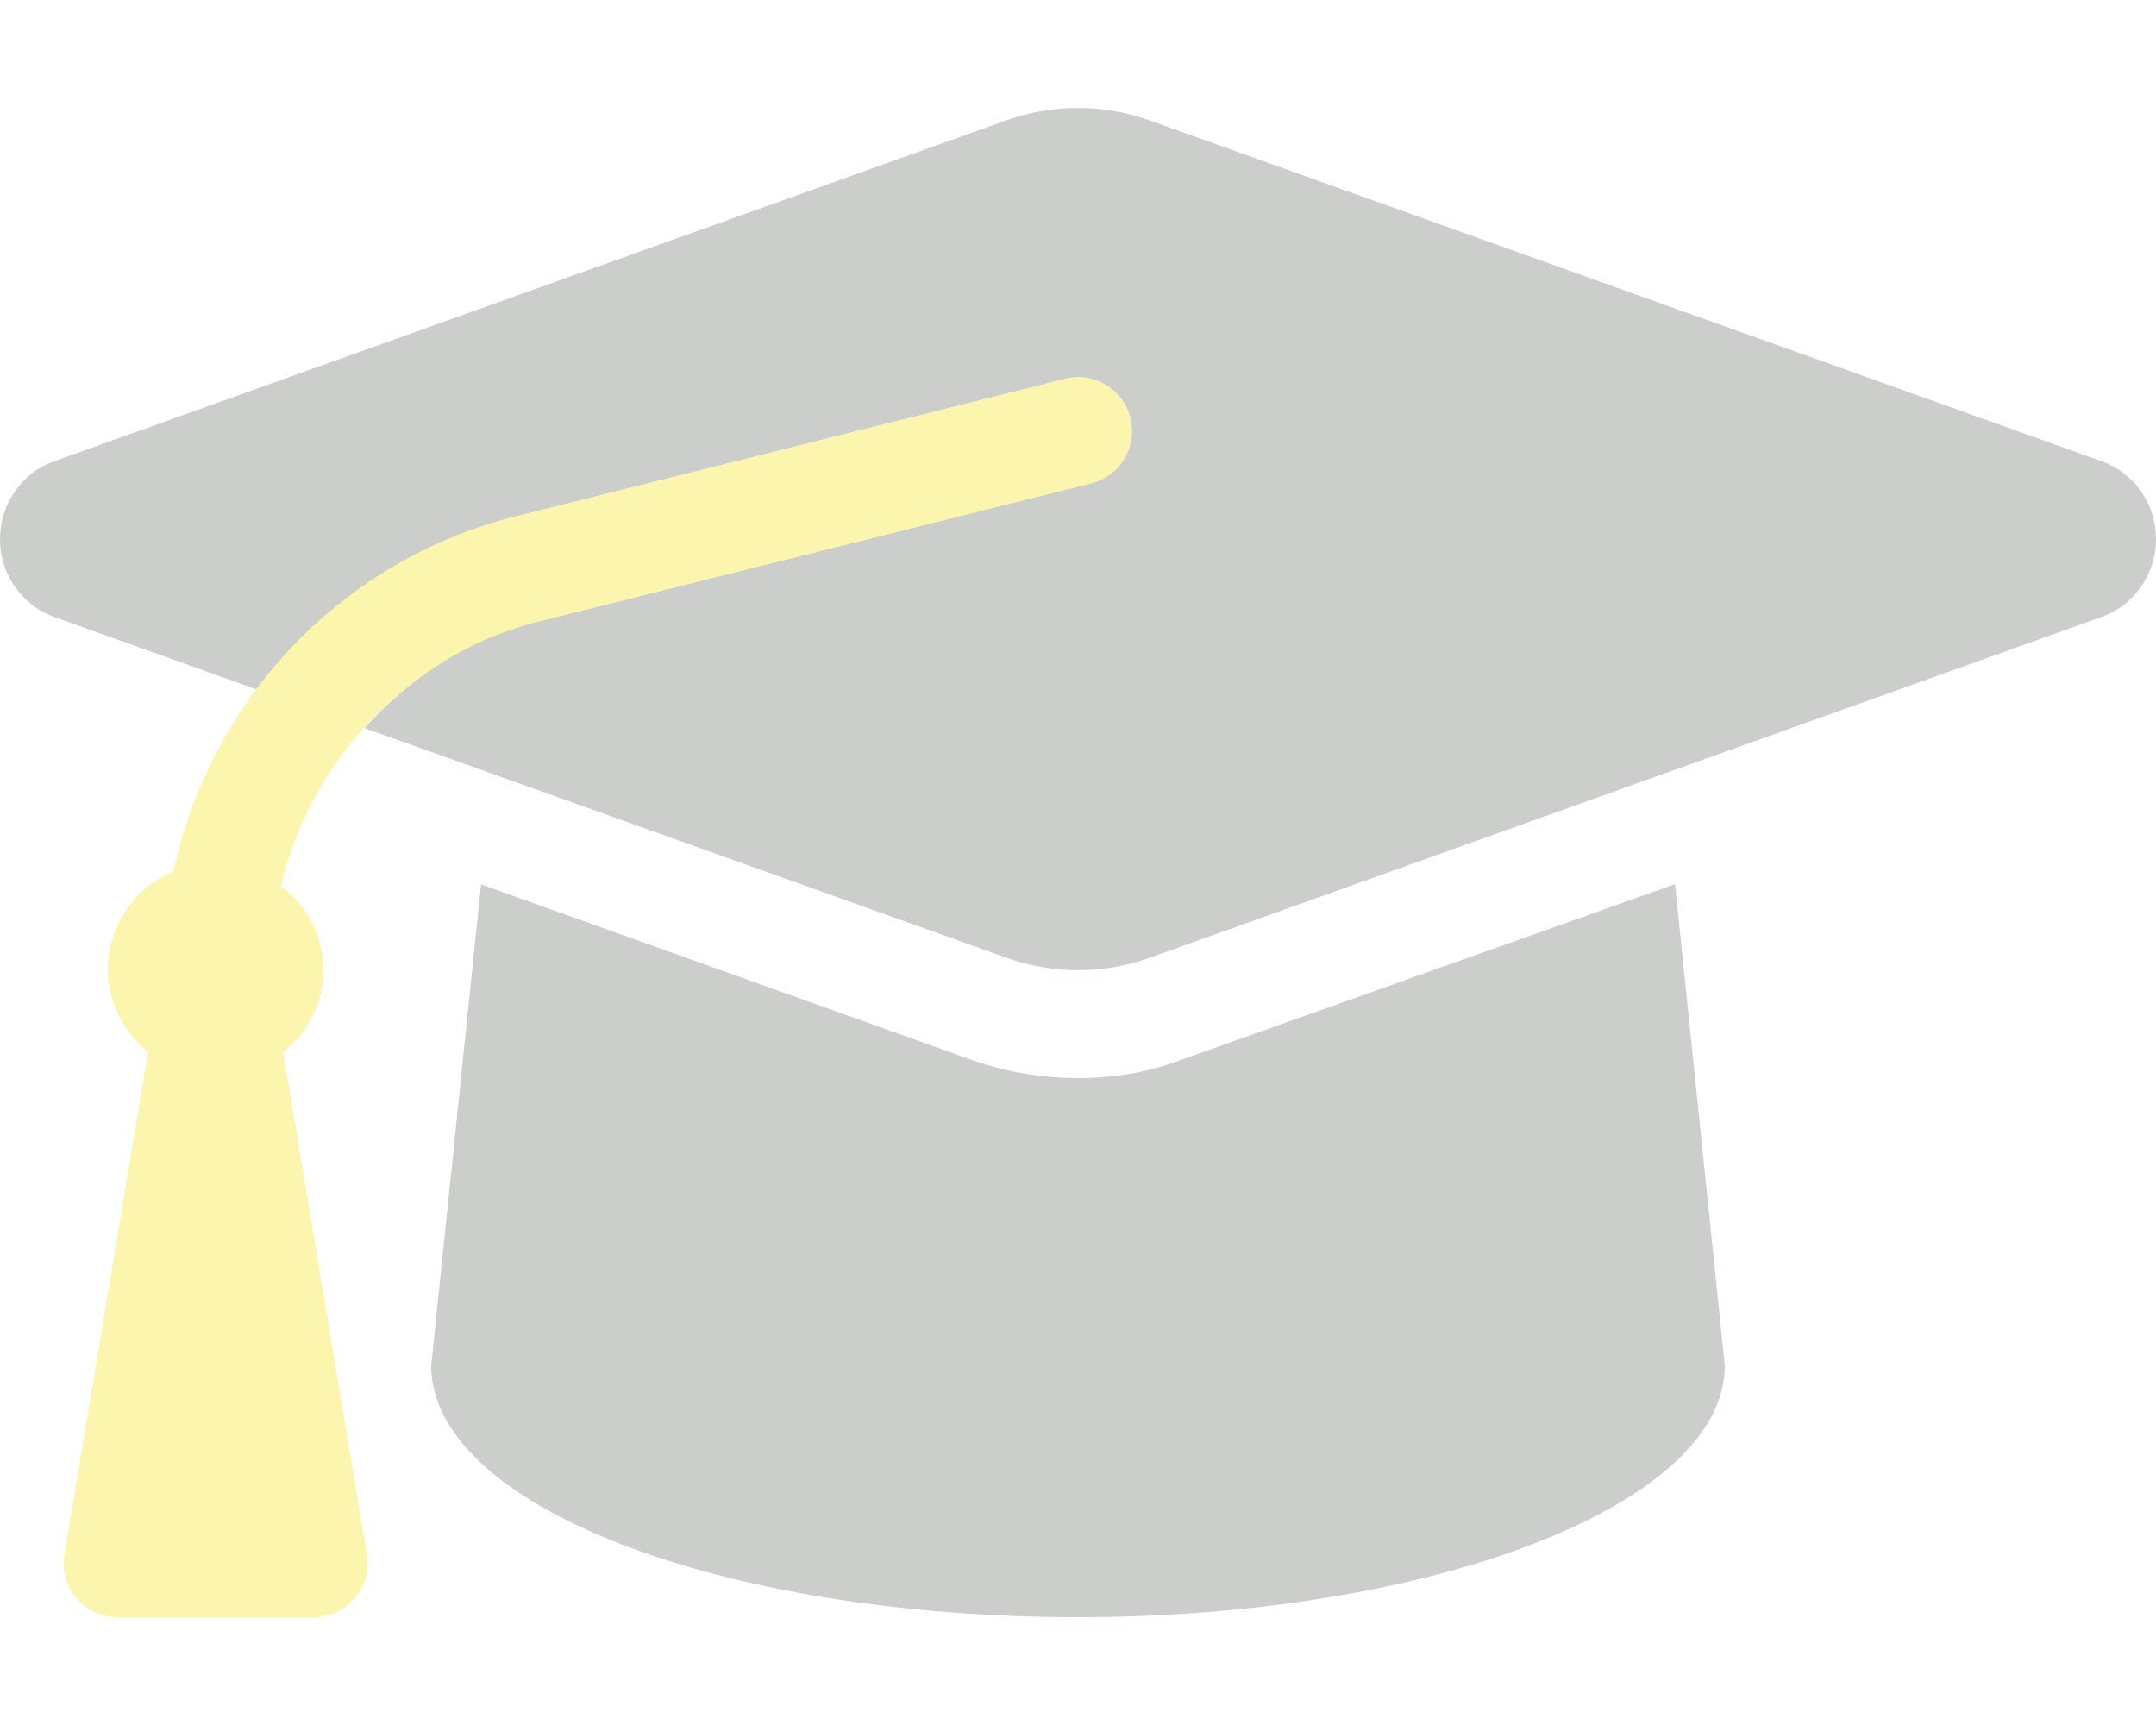
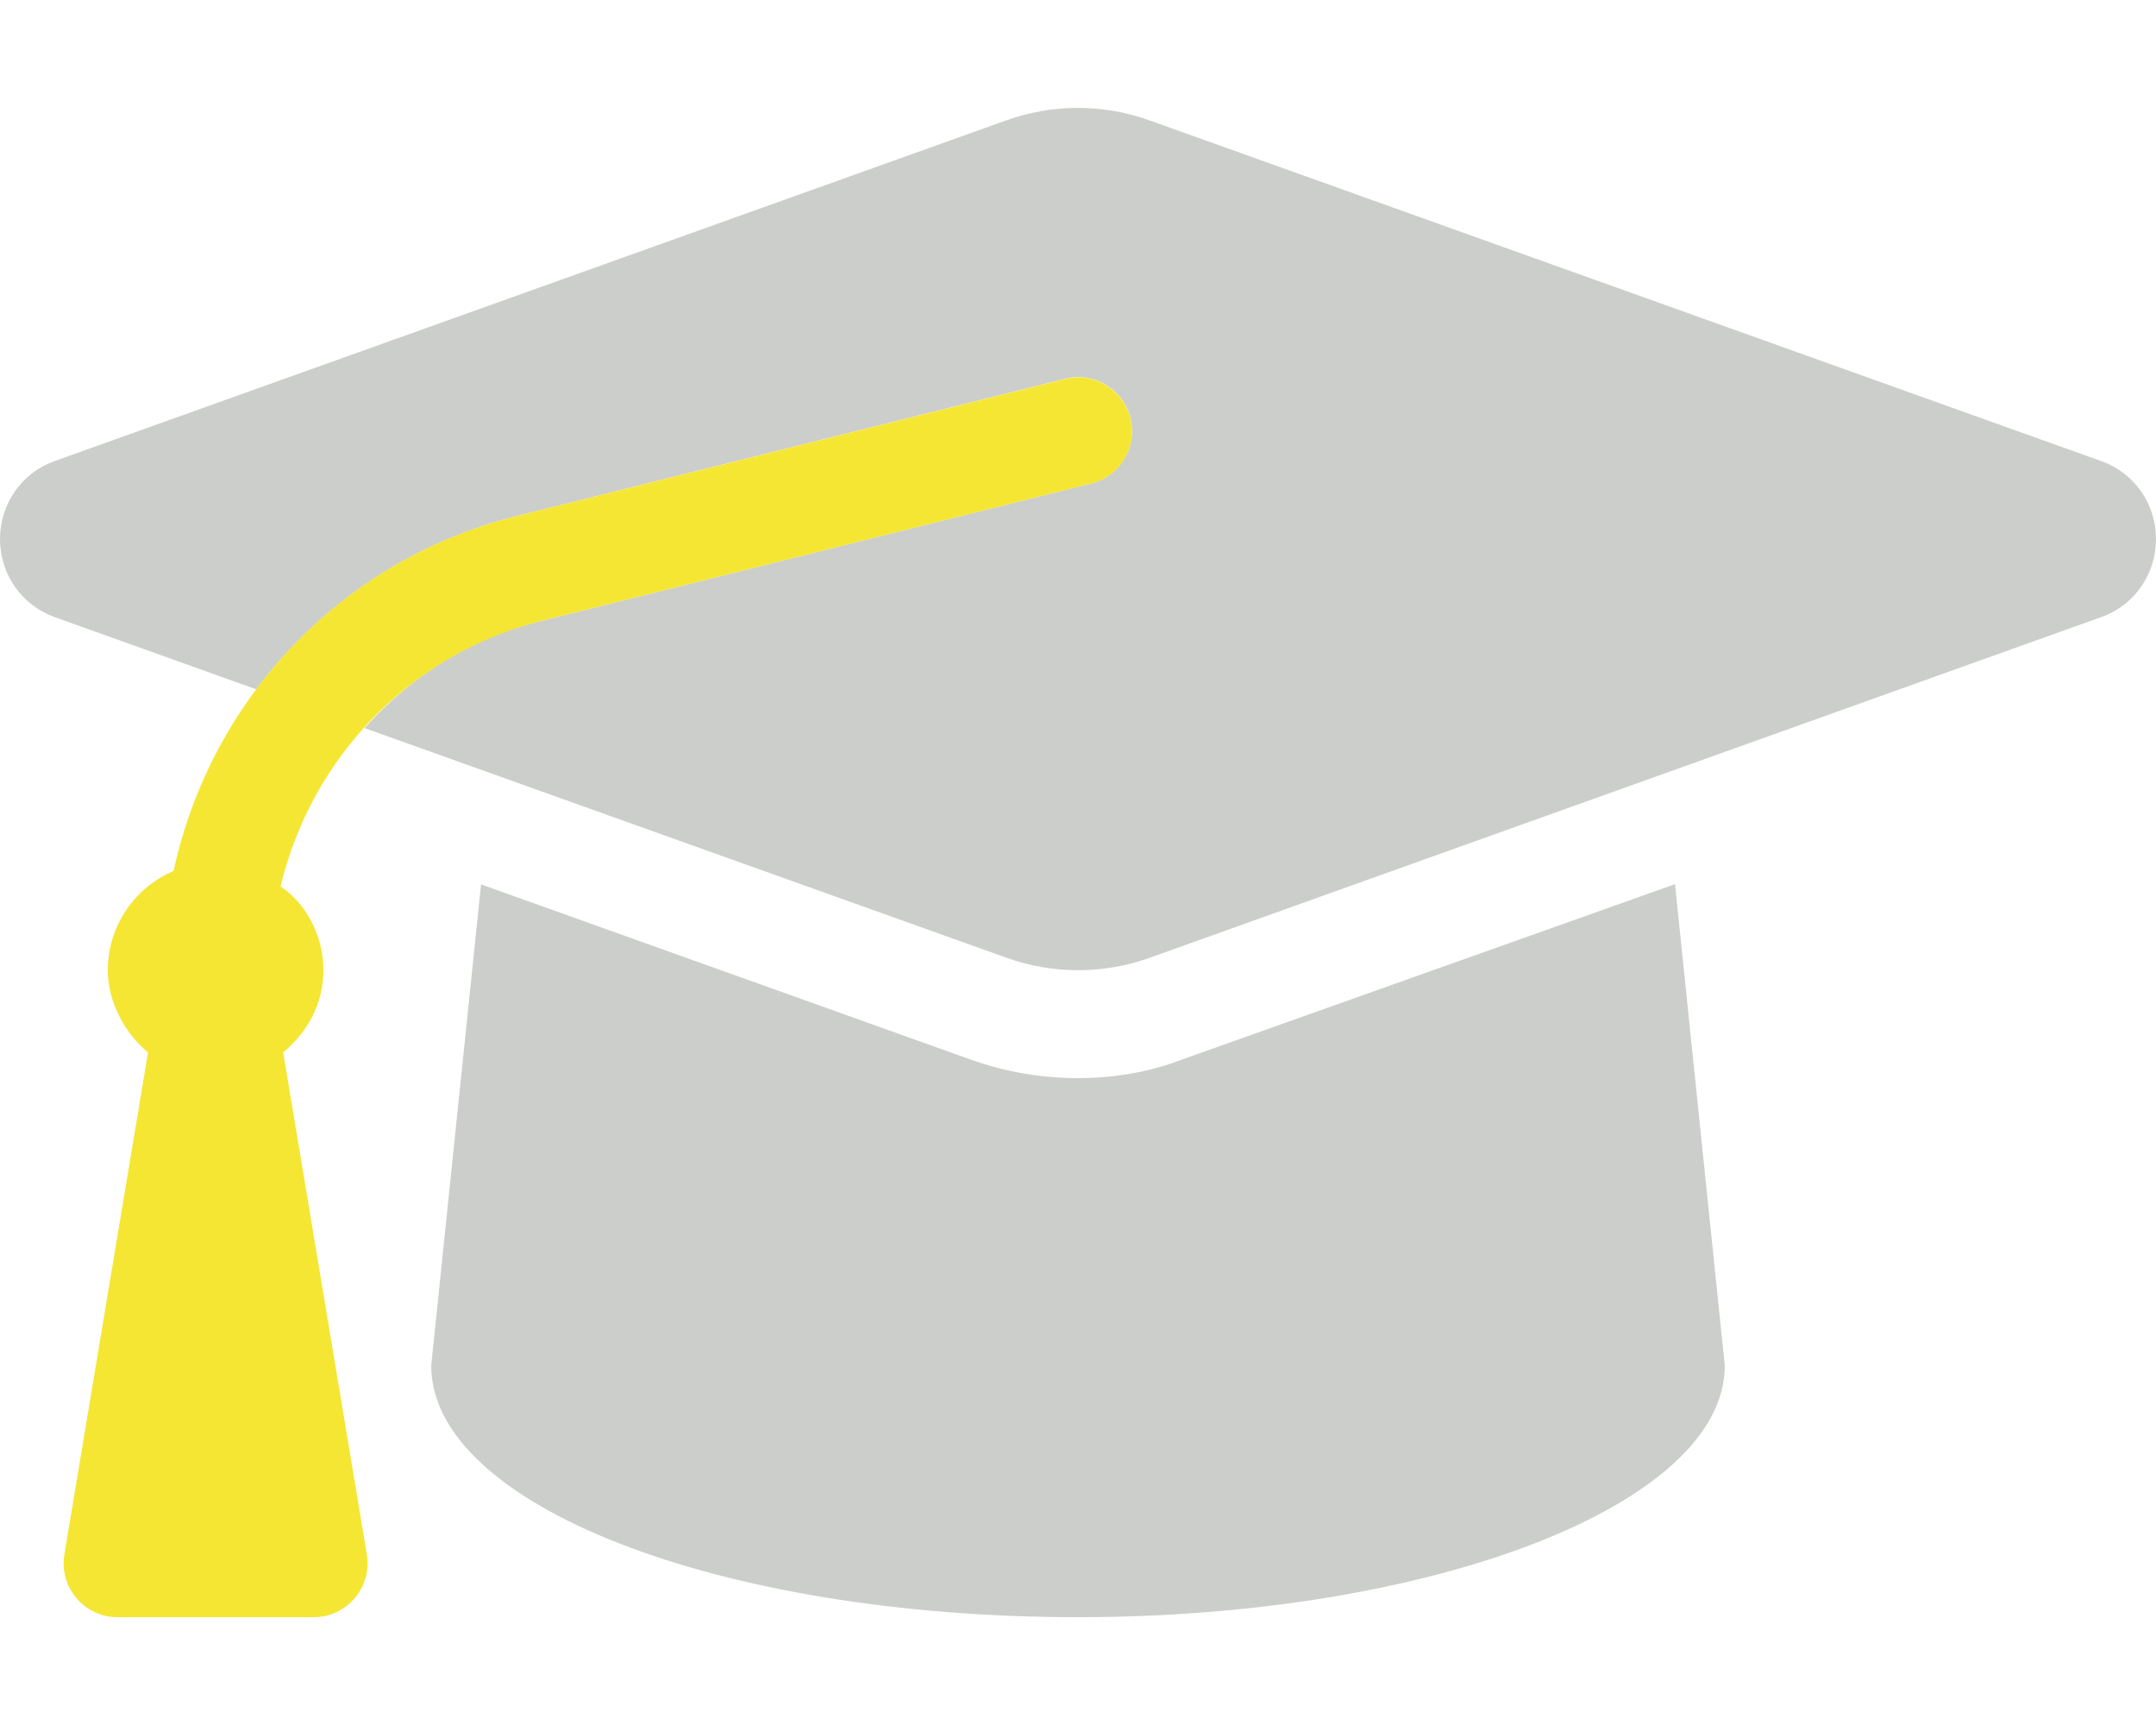
<svg xmlns="http://www.w3.org/2000/svg" viewBox="0 0 640 512">
  <defs>
-     <style>.fa-secondary{opacity:.4;fill:#F5E633}path{fill:#CCCECB}
- </style>
+     <style>.fa-secondary{fill:#F5E633}path{fill:#CCCECB}</style>
  </defs>
  <path class="fa-primary" d="M640 160c0 10.38-6.438 19.65-16.05 23.09l-282.7 101.2c-13.73 4.91-28.7 4.91-42.43 0L108.2 216.1C121.9 200.9 139.1 189.5 161 184.2l162.9-40.72c8.594-2.141 13.78-10.83 11.66-19.39c-2.125-8.594-10.97-13.89-19.41-11.64L153.3 153.2C121.4 161.2 94.6 179.8 76.07 204.6L16.05 183.1C6.438 179.6 0 170.4 0 160s6.438-19.65 16.05-23.09l282.7-101.2c13.73-4.91 28.7-4.91 42.43 0l282.7 101.2C633.6 140.4 640 149.6 640 160zM351.1 314.4C341.7 318.1 330.9 320 320 320c-10.92 0-21.69-1.867-32-5.555L142.8 262.5L128 405.3C128 446.6 213.1 480 320 480c105.1 0 192-33.4 192-74.67l-14.78-142.9L351.1 314.4z" />
  <path class="fa-secondary" d="M323.9 143.5L161 184.2C121.6 194.1 92.4 225 83.28 263.1C90.83 268.1 96 277.7 96 288c0 9.953-4.814 18.49-11.94 24.36l24.83 149C110.5 471.1 103 480 93.11 480H34.89c-9.887 0-17.41-8.879-15.78-18.63l24.83-149C36.81 306.5 32 297.1 32 288c0-13.24 8.047-24.61 19.52-29.47c11.02-50.84 49.58-92.28 101.7-105.3l162.9-40.72c8.438-2.25 17.28 3.047 19.41 11.64C337.7 132.7 332.5 141.4 323.9 143.5z" />
</svg>
